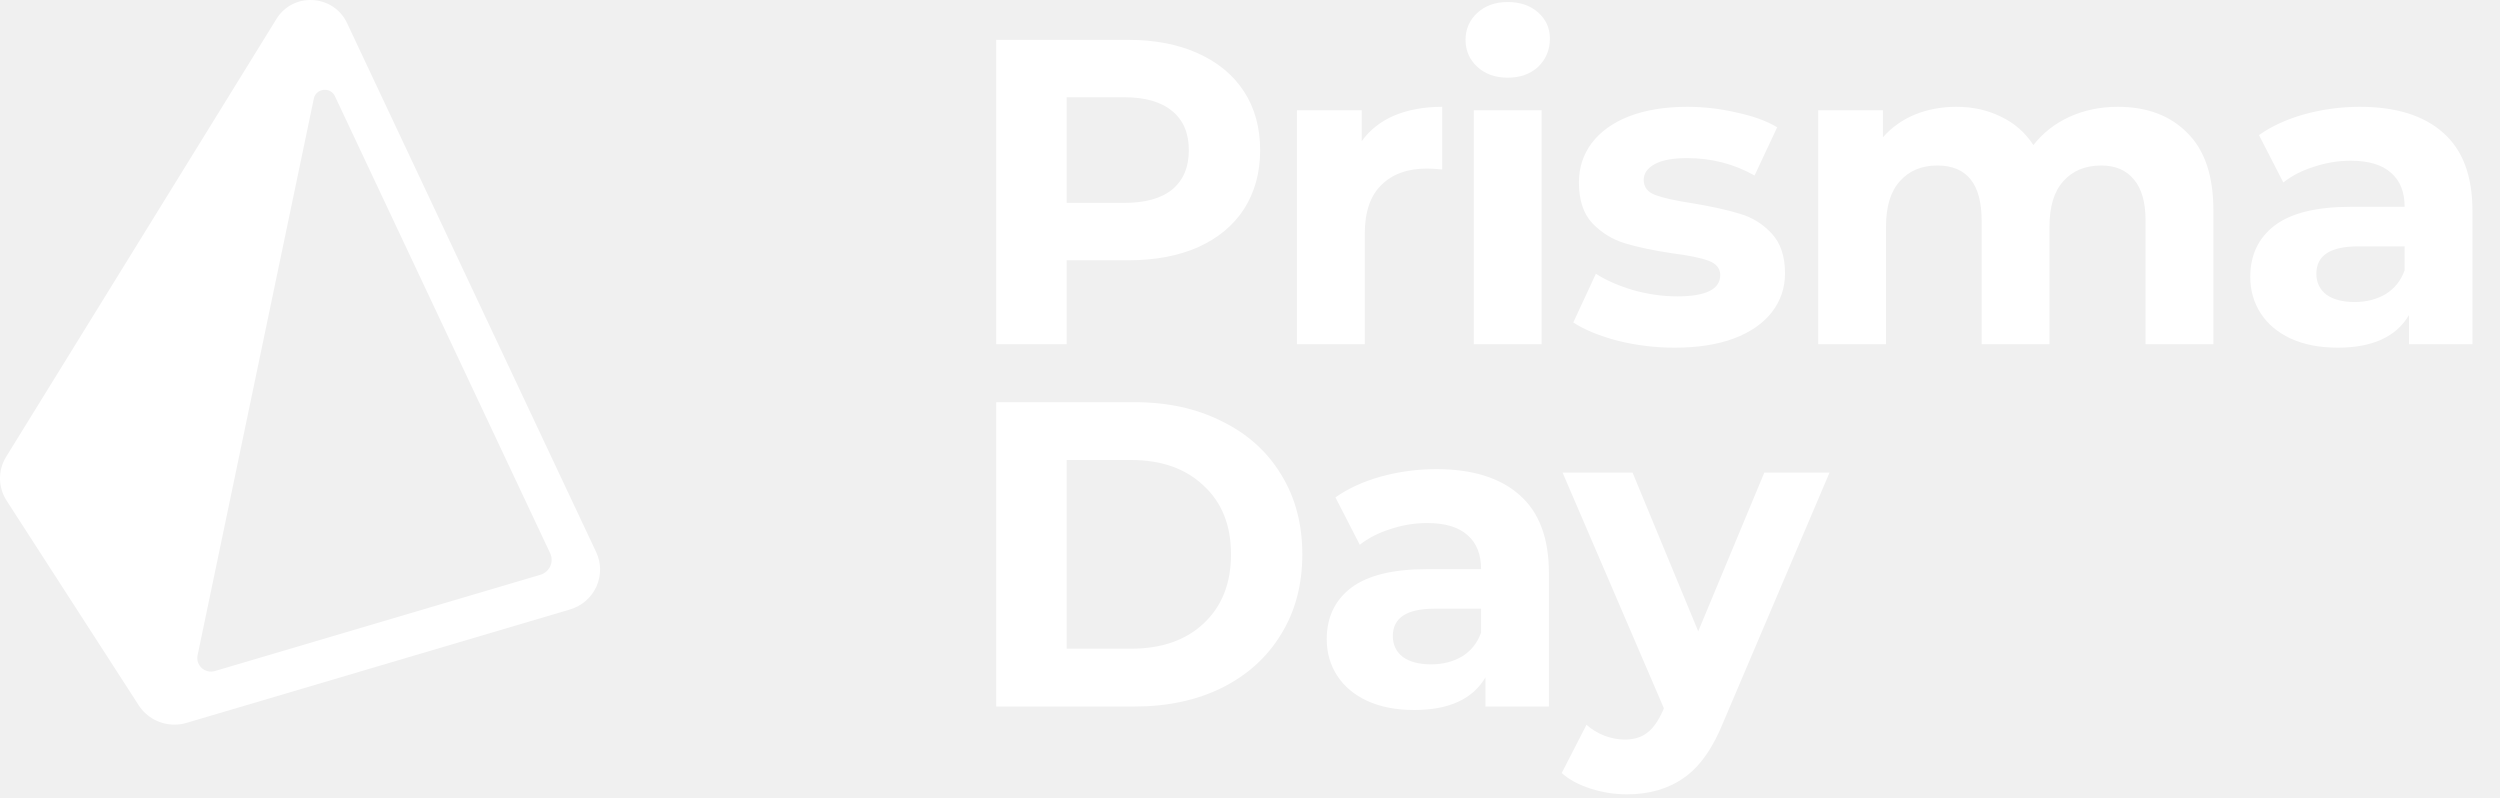
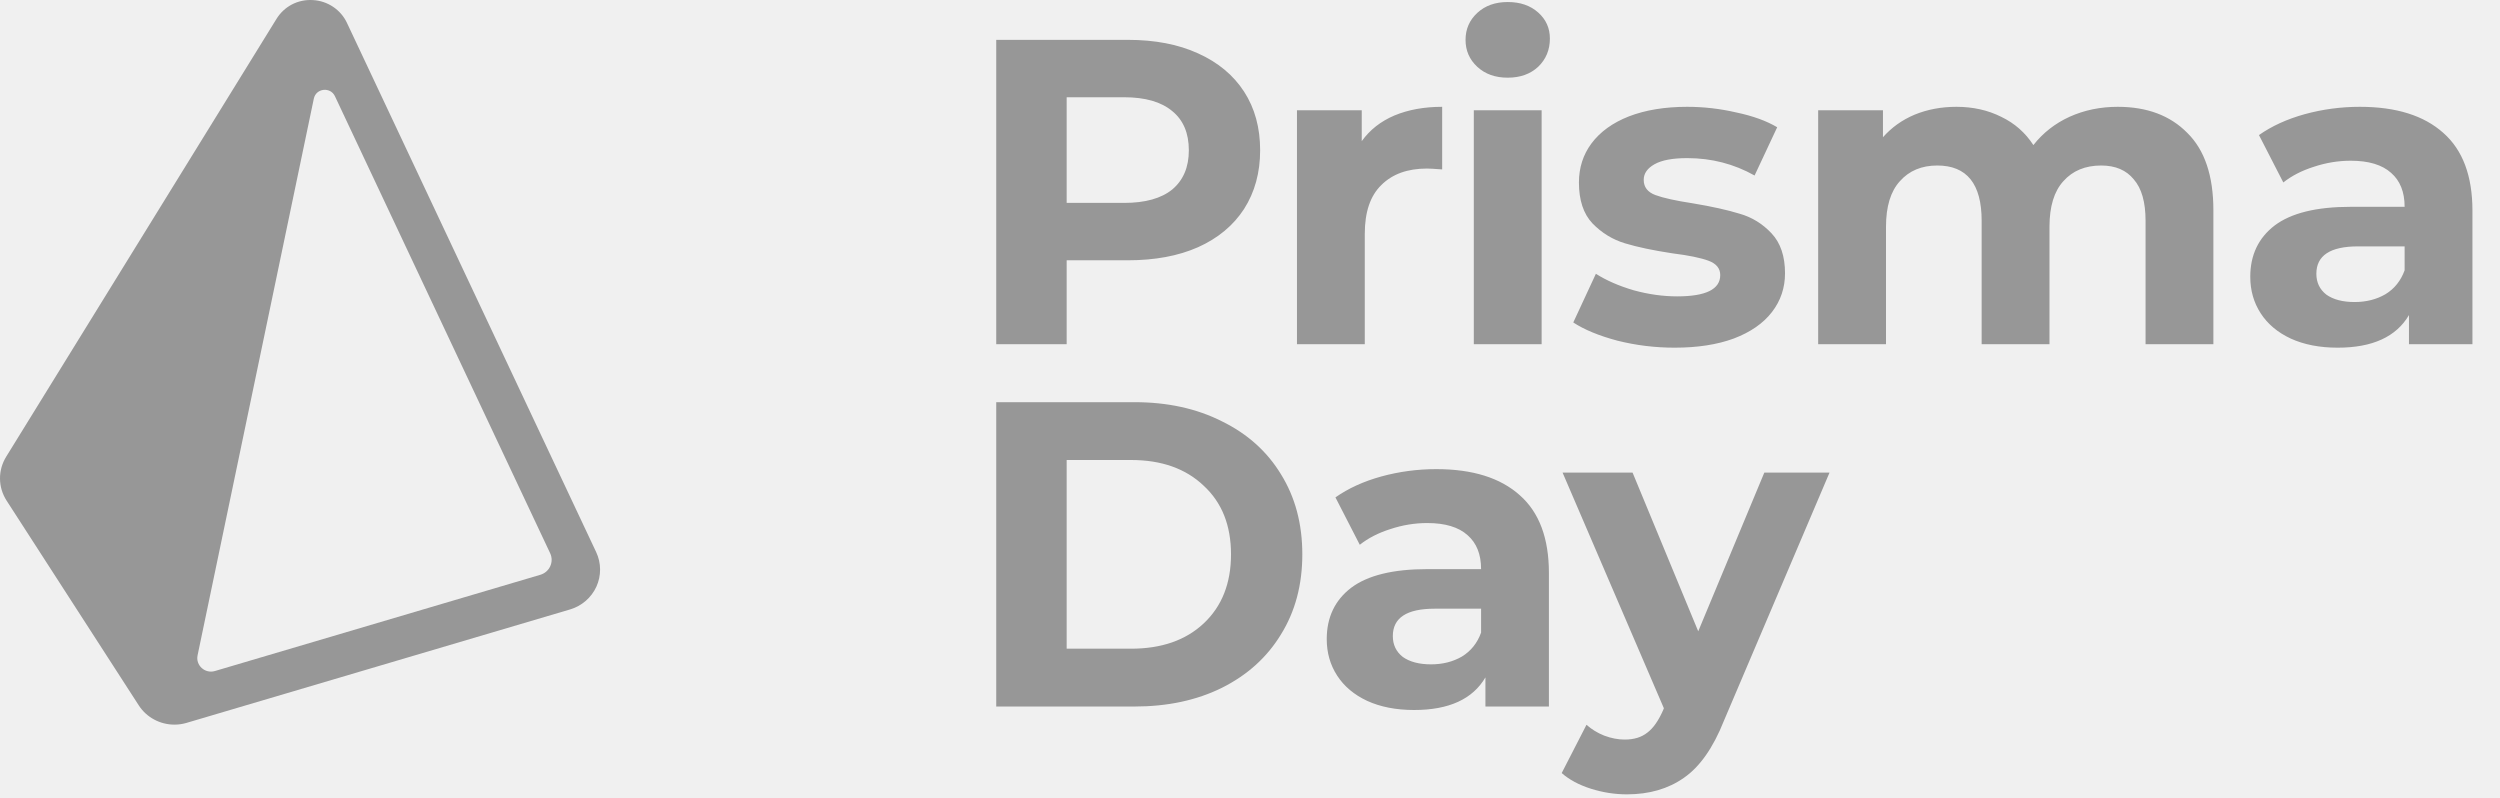
<svg xmlns="http://www.w3.org/2000/svg" width="138" height="44" viewBox="0 0 138 44" fill="none">
-   <path d="M62.264 2.2C63.752 2.2 65.04 2.448 66.128 2.944C67.232 3.44 68.08 4.144 68.672 5.056C69.264 5.968 69.56 7.048 69.56 8.296C69.56 9.528 69.264 10.608 68.672 11.536C68.08 12.448 67.232 13.152 66.128 13.648C65.04 14.128 63.752 14.368 62.264 14.368H58.88V19H54.992V2.2H62.264ZM62.048 11.2C63.216 11.2 64.104 10.952 64.712 10.456C65.32 9.944 65.624 9.224 65.624 8.296C65.624 7.352 65.32 6.632 64.712 6.136C64.104 5.624 63.216 5.368 62.048 5.368H58.88V11.2H62.048ZM75.168 7.792C75.616 7.168 76.216 6.696 76.968 6.376C77.736 6.056 78.616 5.896 79.608 5.896V9.352C79.192 9.32 78.912 9.304 78.768 9.304C77.696 9.304 76.856 9.608 76.248 10.216C75.64 10.808 75.336 11.704 75.336 12.904V19H71.592V6.088H75.168V7.792ZM81.354 6.088H85.098V19H81.354V6.088ZM83.226 4.288C82.538 4.288 81.978 4.088 81.546 3.688C81.114 3.288 80.898 2.792 80.898 2.2C80.898 1.608 81.114 1.112 81.546 0.712C81.978 0.312 82.538 0.112 83.226 0.112C83.914 0.112 84.474 0.304 84.906 0.688C85.338 1.072 85.554 1.552 85.554 2.128C85.554 2.752 85.338 3.272 84.906 3.688C84.474 4.088 83.914 4.288 83.226 4.288ZM92.437 19.192C91.365 19.192 90.317 19.064 89.293 18.808C88.269 18.536 87.453 18.2 86.845 17.8L88.093 15.112C88.669 15.48 89.365 15.784 90.181 16.024C90.997 16.248 91.797 16.36 92.581 16.36C94.165 16.36 94.957 15.968 94.957 15.184C94.957 14.816 94.741 14.552 94.309 14.392C93.877 14.232 93.213 14.096 92.317 13.984C91.261 13.824 90.389 13.64 89.701 13.432C89.013 13.224 88.413 12.856 87.901 12.328C87.405 11.8 87.157 11.048 87.157 10.072C87.157 9.256 87.389 8.536 87.853 7.912C88.333 7.272 89.021 6.776 89.917 6.424C90.829 6.072 91.901 5.896 93.133 5.896C94.045 5.896 94.949 6 95.845 6.208C96.757 6.4 97.509 6.672 98.101 7.024L96.853 9.688C95.717 9.048 94.477 8.728 93.133 8.728C92.333 8.728 91.733 8.84 91.333 9.064C90.933 9.288 90.733 9.576 90.733 9.928C90.733 10.328 90.949 10.608 91.381 10.768C91.813 10.928 92.501 11.08 93.445 11.224C94.501 11.4 95.365 11.592 96.037 11.8C96.709 11.992 97.293 12.352 97.789 12.88C98.285 13.408 98.533 14.144 98.533 15.088C98.533 15.888 98.293 16.6 97.813 17.224C97.333 17.848 96.629 18.336 95.701 18.688C94.789 19.024 93.701 19.192 92.437 19.192ZM116.899 5.896C118.515 5.896 119.795 6.376 120.739 7.336C121.699 8.28 122.179 9.704 122.179 11.608V19H118.435V12.184C118.435 11.16 118.219 10.4 117.787 9.904C117.371 9.392 116.771 9.136 115.987 9.136C115.107 9.136 114.411 9.424 113.899 10C113.387 10.56 113.131 11.4 113.131 12.52V19H109.387V12.184C109.387 10.152 108.571 9.136 106.939 9.136C106.075 9.136 105.387 9.424 104.875 10C104.363 10.56 104.107 11.4 104.107 12.52V19H100.363V6.088H103.939V7.576C104.419 7.032 105.003 6.616 105.691 6.328C106.395 6.04 107.163 5.896 107.995 5.896C108.907 5.896 109.731 6.08 110.467 6.448C111.203 6.8 111.795 7.32 112.243 8.008C112.771 7.336 113.435 6.816 114.235 6.448C115.051 6.08 115.939 5.896 116.899 5.896ZM130.263 5.896C132.263 5.896 133.799 6.376 134.871 7.336C135.943 8.28 136.479 9.712 136.479 11.632V19H132.975V17.392C132.271 18.592 130.959 19.192 129.039 19.192C128.047 19.192 127.183 19.024 126.447 18.688C125.727 18.352 125.175 17.888 124.791 17.296C124.407 16.704 124.215 16.032 124.215 15.28C124.215 14.08 124.663 13.136 125.559 12.448C126.471 11.76 127.871 11.416 129.759 11.416H132.735C132.735 10.6 132.487 9.976 131.991 9.544C131.495 9.096 130.751 8.872 129.759 8.872C129.071 8.872 128.391 8.984 127.719 9.208C127.063 9.416 126.503 9.704 126.039 10.072L124.695 7.456C125.399 6.96 126.239 6.576 127.215 6.304C128.207 6.032 129.223 5.896 130.263 5.896ZM129.975 16.672C130.615 16.672 131.183 16.528 131.679 16.24C132.175 15.936 132.527 15.496 132.735 14.92V13.6H130.167C128.631 13.6 127.863 14.104 127.863 15.112C127.863 15.592 128.047 15.976 128.415 16.264C128.799 16.536 129.319 16.672 129.975 16.672ZM54.992 22.2H62.624C64.448 22.2 66.056 22.552 67.448 23.256C68.856 23.944 69.944 24.92 70.712 26.184C71.496 27.448 71.888 28.92 71.888 30.6C71.888 32.28 71.496 33.752 70.712 35.016C69.944 36.28 68.856 37.264 67.448 37.968C66.056 38.656 64.448 39 62.624 39H54.992V22.2ZM62.432 35.808C64.112 35.808 65.448 35.344 66.44 34.416C67.448 33.472 67.952 32.2 67.952 30.6C67.952 29 67.448 27.736 66.44 26.808C65.448 25.864 64.112 25.392 62.432 25.392H58.88V35.808H62.432ZM79.284 25.896C81.284 25.896 82.82 26.376 83.892 27.336C84.964 28.28 85.5 29.712 85.5 31.632V39H81.996V37.392C81.292 38.592 79.98 39.192 78.06 39.192C77.068 39.192 76.204 39.024 75.468 38.688C74.748 38.352 74.196 37.888 73.812 37.296C73.428 36.704 73.236 36.032 73.236 35.28C73.236 34.08 73.684 33.136 74.58 32.448C75.492 31.76 76.892 31.416 78.78 31.416H81.756C81.756 30.6 81.508 29.976 81.012 29.544C80.516 29.096 79.772 28.872 78.78 28.872C78.092 28.872 77.412 28.984 76.74 29.208C76.084 29.416 75.524 29.704 75.06 30.072L73.716 27.456C74.42 26.96 75.26 26.576 76.236 26.304C77.228 26.032 78.244 25.896 79.284 25.896ZM78.996 36.672C79.636 36.672 80.204 36.528 80.7 36.24C81.196 35.936 81.548 35.496 81.756 34.92V33.6H79.188C77.652 33.6 76.884 34.104 76.884 35.112C76.884 35.592 77.068 35.976 77.436 36.264C77.82 36.536 78.34 36.672 78.996 36.672ZM100.99 26.088L95.158 39.792C94.566 41.28 93.83 42.328 92.95 42.936C92.086 43.544 91.038 43.848 89.806 43.848C89.134 43.848 88.47 43.744 87.814 43.536C87.158 43.328 86.622 43.04 86.206 42.672L87.574 40.008C87.862 40.264 88.19 40.464 88.558 40.608C88.942 40.752 89.318 40.824 89.686 40.824C90.198 40.824 90.614 40.696 90.934 40.44C91.254 40.2 91.542 39.792 91.798 39.216L91.846 39.096L86.254 26.088H90.118L93.742 34.848L97.39 26.088H100.99Z" fill="white" />
-   <path fill-rule="evenodd" clip-rule="evenodd" d="M32.908 30.475L19.151 1.261C18.806 0.531 18.086 0.049 17.27 0.004C16.433 -0.045 15.683 0.359 15.26 1.046L0.34 25.212C-0.122 25.965 -0.113 26.894 0.366 27.638L7.659 38.935C8.094 39.61 8.847 40 9.63 40C9.852 40 10.075 39.969 10.294 39.904L31.465 33.642C32.113 33.451 32.643 32.992 32.921 32.384C33.197 31.775 33.193 31.079 32.908 30.475ZM29.828 31.728L11.865 37.04C11.317 37.203 10.791 36.728 10.906 36.175L17.323 5.444C17.443 4.869 18.237 4.778 18.488 5.31L30.369 30.54C30.593 31.016 30.337 31.577 29.828 31.728Z" fill="white" />
+   <path d="M62.264 2.2C63.752 2.2 65.04 2.448 66.128 2.944C67.232 3.44 68.08 4.144 68.672 5.056C69.264 5.968 69.56 7.048 69.56 8.296C69.56 9.528 69.264 10.608 68.672 11.536C68.08 12.448 67.232 13.152 66.128 13.648C65.04 14.128 63.752 14.368 62.264 14.368H58.88V19H54.992V2.2H62.264ZM62.048 11.2C63.216 11.2 64.104 10.952 64.712 10.456C65.32 9.944 65.624 9.224 65.624 8.296C65.624 7.352 65.32 6.632 64.712 6.136C64.104 5.624 63.216 5.368 62.048 5.368H58.88V11.2H62.048ZM75.168 7.792C75.616 7.168 76.216 6.696 76.968 6.376C77.736 6.056 78.616 5.896 79.608 5.896V9.352C79.192 9.32 78.912 9.304 78.768 9.304C77.696 9.304 76.856 9.608 76.248 10.216C75.64 10.808 75.336 11.704 75.336 12.904V19H71.592V6.088H75.168V7.792ZM81.354 6.088H85.098V19H81.354V6.088ZM83.226 4.288C82.538 4.288 81.978 4.088 81.546 3.688C81.114 3.288 80.898 2.792 80.898 2.2C80.898 1.608 81.114 1.112 81.546 0.712C81.978 0.312 82.538 0.112 83.226 0.112C83.914 0.112 84.474 0.304 84.906 0.688C85.338 1.072 85.554 1.552 85.554 2.128C85.554 2.752 85.338 3.272 84.906 3.688C84.474 4.088 83.914 4.288 83.226 4.288ZM92.437 19.192C91.365 19.192 90.317 19.064 89.293 18.808C88.269 18.536 87.453 18.2 86.845 17.8L88.093 15.112C88.669 15.48 89.365 15.784 90.181 16.024C90.997 16.248 91.797 16.36 92.581 16.36C94.165 16.36 94.957 15.968 94.957 15.184C94.957 14.816 94.741 14.552 94.309 14.392C93.877 14.232 93.213 14.096 92.317 13.984C91.261 13.824 90.389 13.64 89.701 13.432C89.013 13.224 88.413 12.856 87.901 12.328C87.405 11.8 87.157 11.048 87.157 10.072C87.157 9.256 87.389 8.536 87.853 7.912C88.333 7.272 89.021 6.776 89.917 6.424C90.829 6.072 91.901 5.896 93.133 5.896C94.045 5.896 94.949 6 95.845 6.208C96.757 6.4 97.509 6.672 98.101 7.024L96.853 9.688C95.717 9.048 94.477 8.728 93.133 8.728C92.333 8.728 91.733 8.84 91.333 9.064C90.933 9.288 90.733 9.576 90.733 9.928C90.733 10.328 90.949 10.608 91.381 10.768C91.813 10.928 92.501 11.08 93.445 11.224C94.501 11.4 95.365 11.592 96.037 11.8C96.709 11.992 97.293 12.352 97.789 12.88C98.285 13.408 98.533 14.144 98.533 15.088C98.533 15.888 98.293 16.6 97.813 17.224C97.333 17.848 96.629 18.336 95.701 18.688C94.789 19.024 93.701 19.192 92.437 19.192ZM116.899 5.896C118.515 5.896 119.795 6.376 120.739 7.336C121.699 8.28 122.179 9.704 122.179 11.608V19H118.435V12.184C118.435 11.16 118.219 10.4 117.787 9.904C117.371 9.392 116.771 9.136 115.987 9.136C115.107 9.136 114.411 9.424 113.899 10C113.387 10.56 113.131 11.4 113.131 12.52V19H109.387V12.184C109.387 10.152 108.571 9.136 106.939 9.136C106.075 9.136 105.387 9.424 104.875 10C104.363 10.56 104.107 11.4 104.107 12.52V19H100.363V6.088H103.939V7.576C104.419 7.032 105.003 6.616 105.691 6.328C106.395 6.04 107.163 5.896 107.995 5.896C108.907 5.896 109.731 6.08 110.467 6.448C111.203 6.8 111.795 7.32 112.243 8.008C112.771 7.336 113.435 6.816 114.235 6.448C115.051 6.08 115.939 5.896 116.899 5.896ZM130.263 5.896C132.263 5.896 133.799 6.376 134.871 7.336C135.943 8.28 136.479 9.712 136.479 11.632V19H132.975V17.392C132.271 18.592 130.959 19.192 129.039 19.192C128.047 19.192 127.183 19.024 126.447 18.688C125.727 18.352 125.175 17.888 124.791 17.296C124.407 16.704 124.215 16.032 124.215 15.28C124.215 14.08 124.663 13.136 125.559 12.448C126.471 11.76 127.871 11.416 129.759 11.416H132.735C132.735 10.6 132.487 9.976 131.991 9.544C131.495 9.096 130.751 8.872 129.759 8.872C129.071 8.872 128.391 8.984 127.719 9.208C127.063 9.416 126.503 9.704 126.039 10.072L124.695 7.456C125.399 6.96 126.239 6.576 127.215 6.304C128.207 6.032 129.223 5.896 130.263 5.896ZM129.975 16.672C130.615 16.672 131.183 16.528 131.679 16.24C132.175 15.936 132.527 15.496 132.735 14.92V13.6H130.167C128.631 13.6 127.863 14.104 127.863 15.112C127.863 15.592 128.047 15.976 128.415 16.264C128.799 16.536 129.319 16.672 129.975 16.672ZM54.992 22.2H62.624C64.448 22.2 66.056 22.552 67.448 23.256C68.856 23.944 69.944 24.92 70.712 26.184C71.496 27.448 71.888 28.92 71.888 30.6C71.888 32.28 71.496 33.752 70.712 35.016C69.944 36.28 68.856 37.264 67.448 37.968C66.056 38.656 64.448 39 62.624 39H54.992V22.2ZM62.432 35.808C64.112 35.808 65.448 35.344 66.44 34.416C67.448 33.472 67.952 32.2 67.952 30.6C67.952 29 67.448 27.736 66.44 26.808C65.448 25.864 64.112 25.392 62.432 25.392H58.88V35.808H62.432ZM79.284 25.896C81.284 25.896 82.82 26.376 83.892 27.336C84.964 28.28 85.5 29.712 85.5 31.632V39H81.996V37.392C81.292 38.592 79.98 39.192 78.06 39.192C77.068 39.192 76.204 39.024 75.468 38.688C74.748 38.352 74.196 37.888 73.812 37.296C73.428 36.704 73.236 36.032 73.236 35.28C73.236 34.08 73.684 33.136 74.58 32.448C75.492 31.76 76.892 31.416 78.78 31.416H81.756C81.756 30.6 81.508 29.976 81.012 29.544C80.516 29.096 79.772 28.872 78.78 28.872C78.092 28.872 77.412 28.984 76.74 29.208C76.084 29.416 75.524 29.704 75.06 30.072L73.716 27.456C74.42 26.96 75.26 26.576 76.236 26.304C77.228 26.032 78.244 25.896 79.284 25.896ZM78.996 36.672C79.636 36.672 80.204 36.528 80.7 36.24C81.196 35.936 81.548 35.496 81.756 34.92V33.6H79.188C77.652 33.6 76.884 34.104 76.884 35.112C76.884 35.592 77.068 35.976 77.436 36.264C77.82 36.536 78.34 36.672 78.996 36.672ZM100.99 26.088L95.158 39.792C94.566 41.28 93.83 42.328 92.95 42.936C92.086 43.544 91.038 43.848 89.806 43.848C89.134 43.848 88.47 43.744 87.814 43.536C87.158 43.328 86.622 43.04 86.206 42.672L87.574 40.008C87.862 40.264 88.19 40.464 88.558 40.608C88.942 40.752 89.318 40.824 89.686 40.824C90.198 40.824 90.614 40.696 90.934 40.44C91.254 40.2 91.542 39.792 91.798 39.216L91.846 39.096L86.254 26.088H90.118L93.742 34.848L97.39 26.088H100.99Z" fill="#979797" />
+   <path fill-rule="evenodd" clip-rule="evenodd" d="M32.908 30.475L19.151 1.261C18.806 0.531 18.086 0.049 17.27 0.004C16.433 -0.045 15.683 0.359 15.26 1.046L0.34 25.212C-0.122 25.965 -0.113 26.894 0.366 27.638L7.659 38.935C8.094 39.61 8.847 40 9.63 40C9.852 40 10.075 39.969 10.294 39.904L31.465 33.642C32.113 33.451 32.643 32.992 32.921 32.384C33.197 31.775 33.193 31.079 32.908 30.475ZM29.828 31.728L11.865 37.04C11.317 37.203 10.791 36.728 10.906 36.175L17.323 5.444C17.443 4.869 18.237 4.778 18.488 5.31L30.369 30.54C30.593 31.016 30.337 31.577 29.828 31.728Z" fill="#979797" />
</svg>
